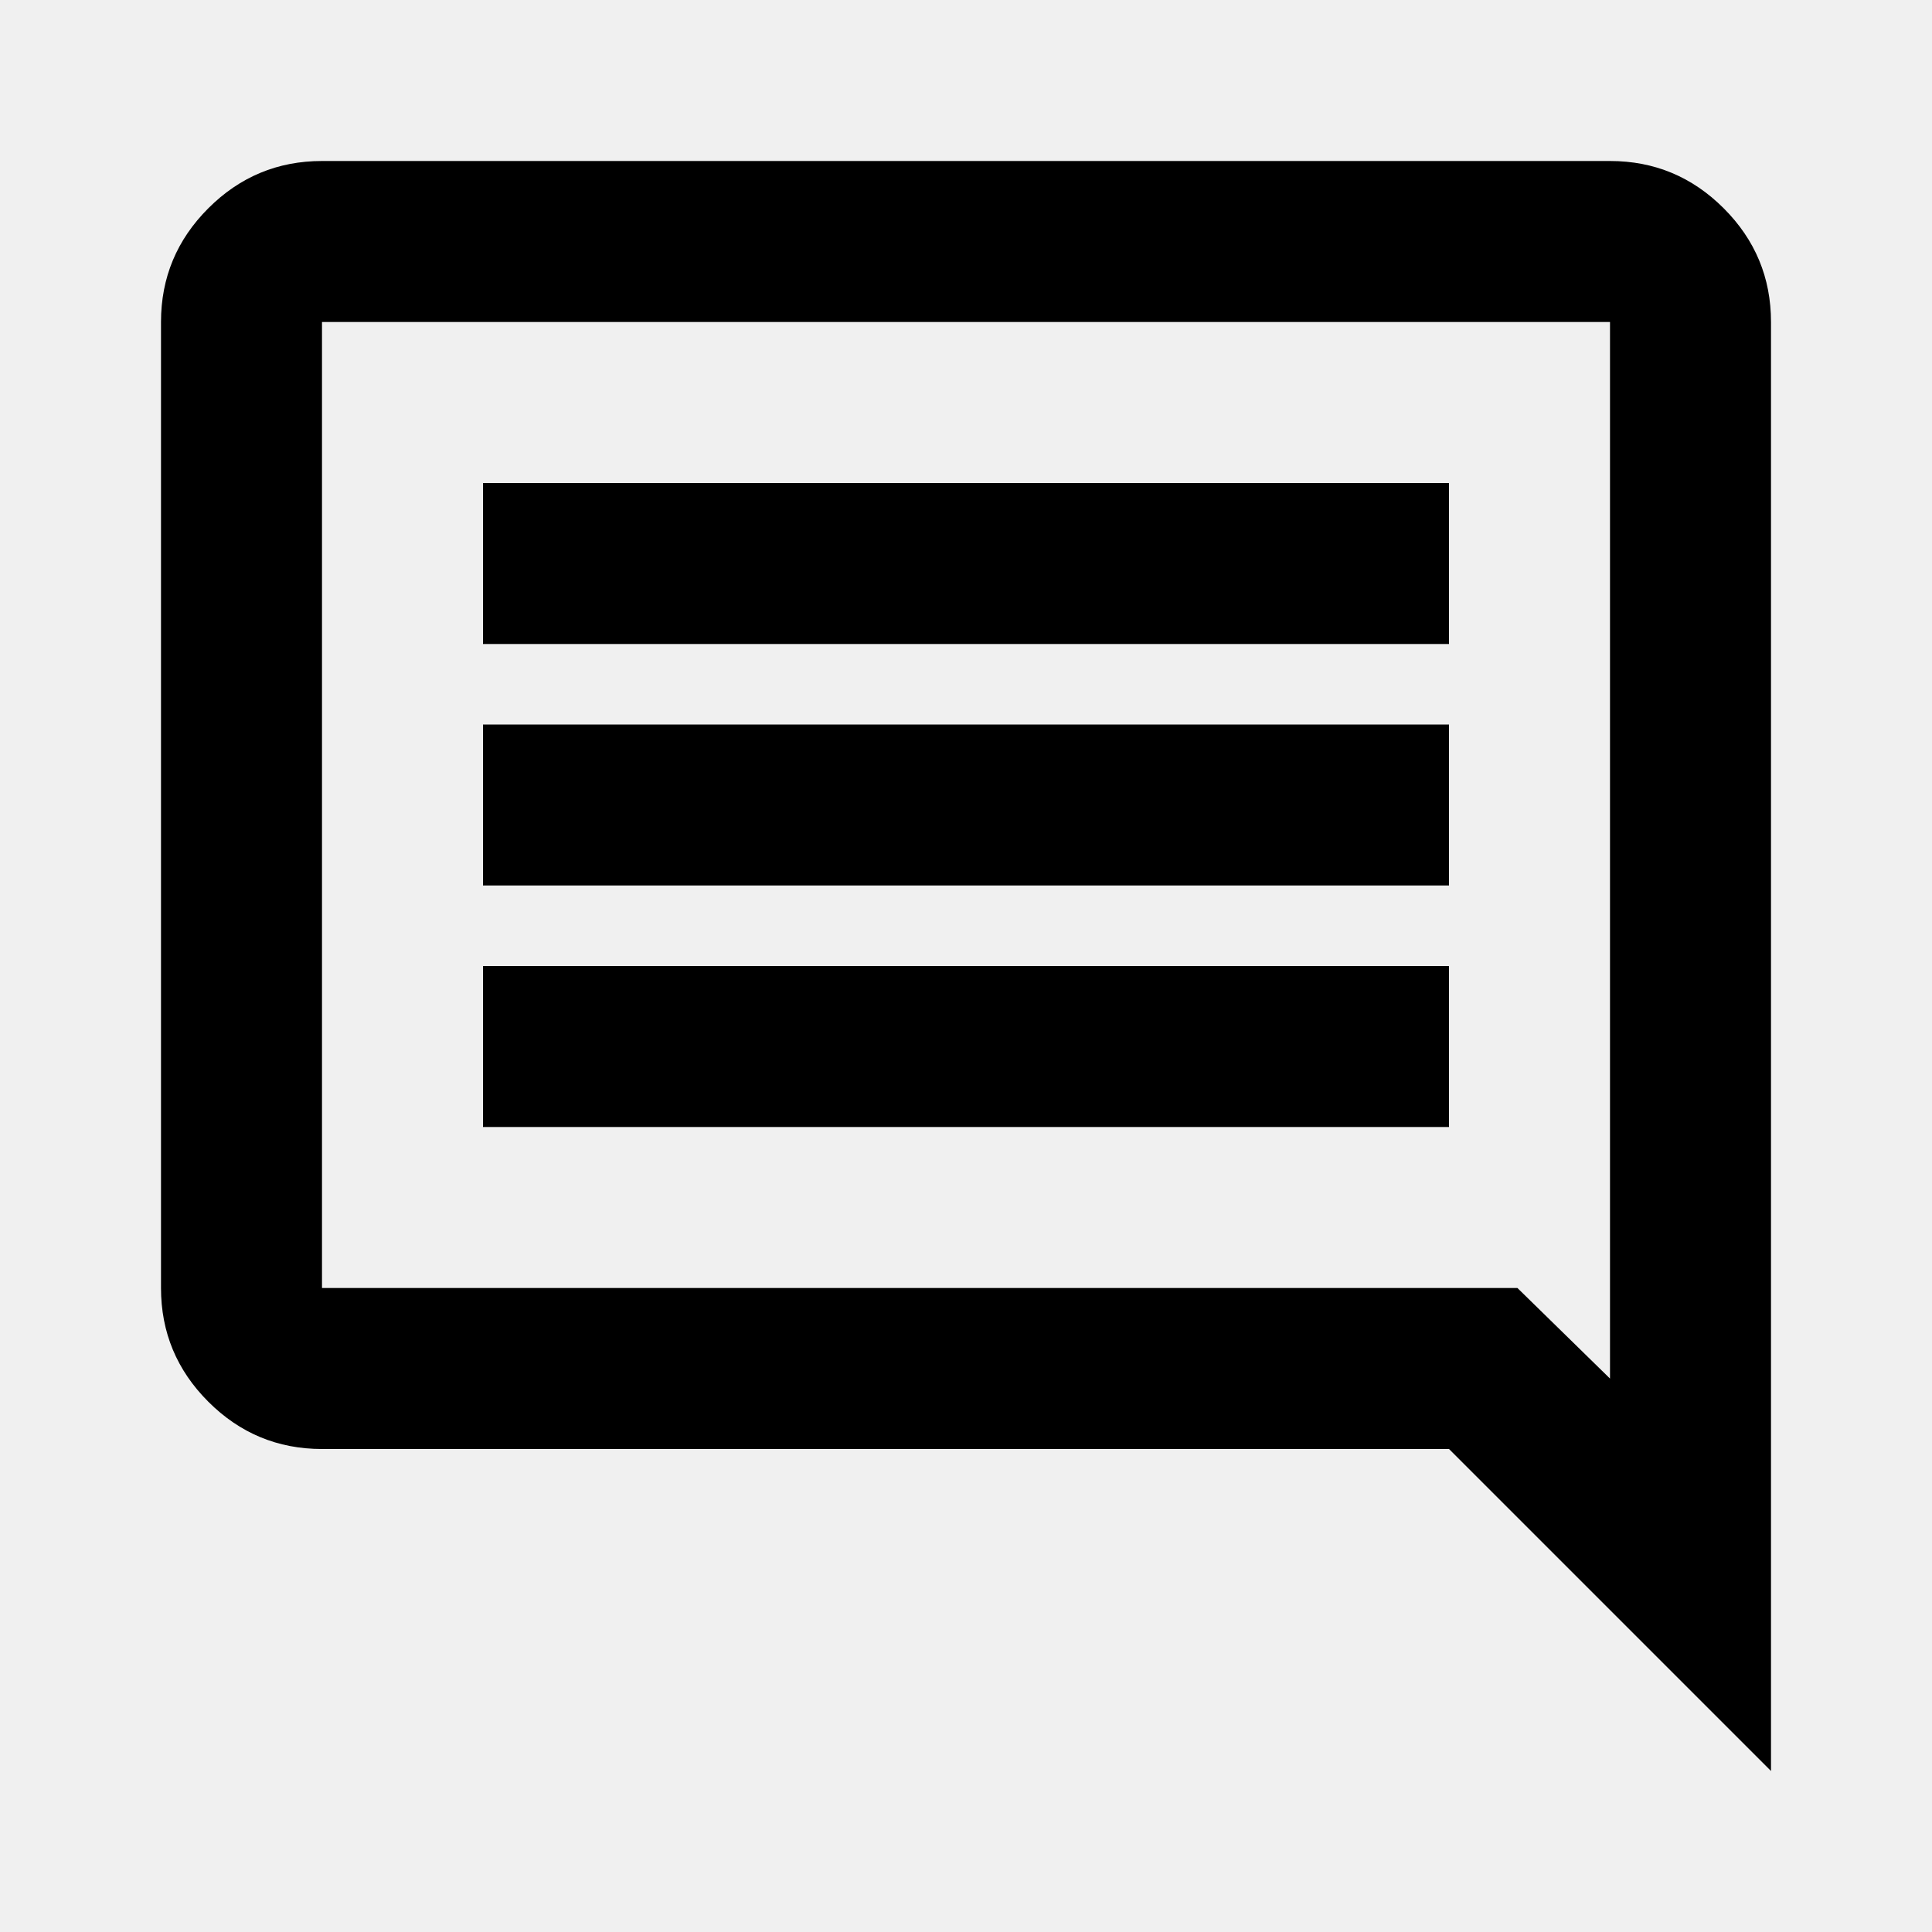
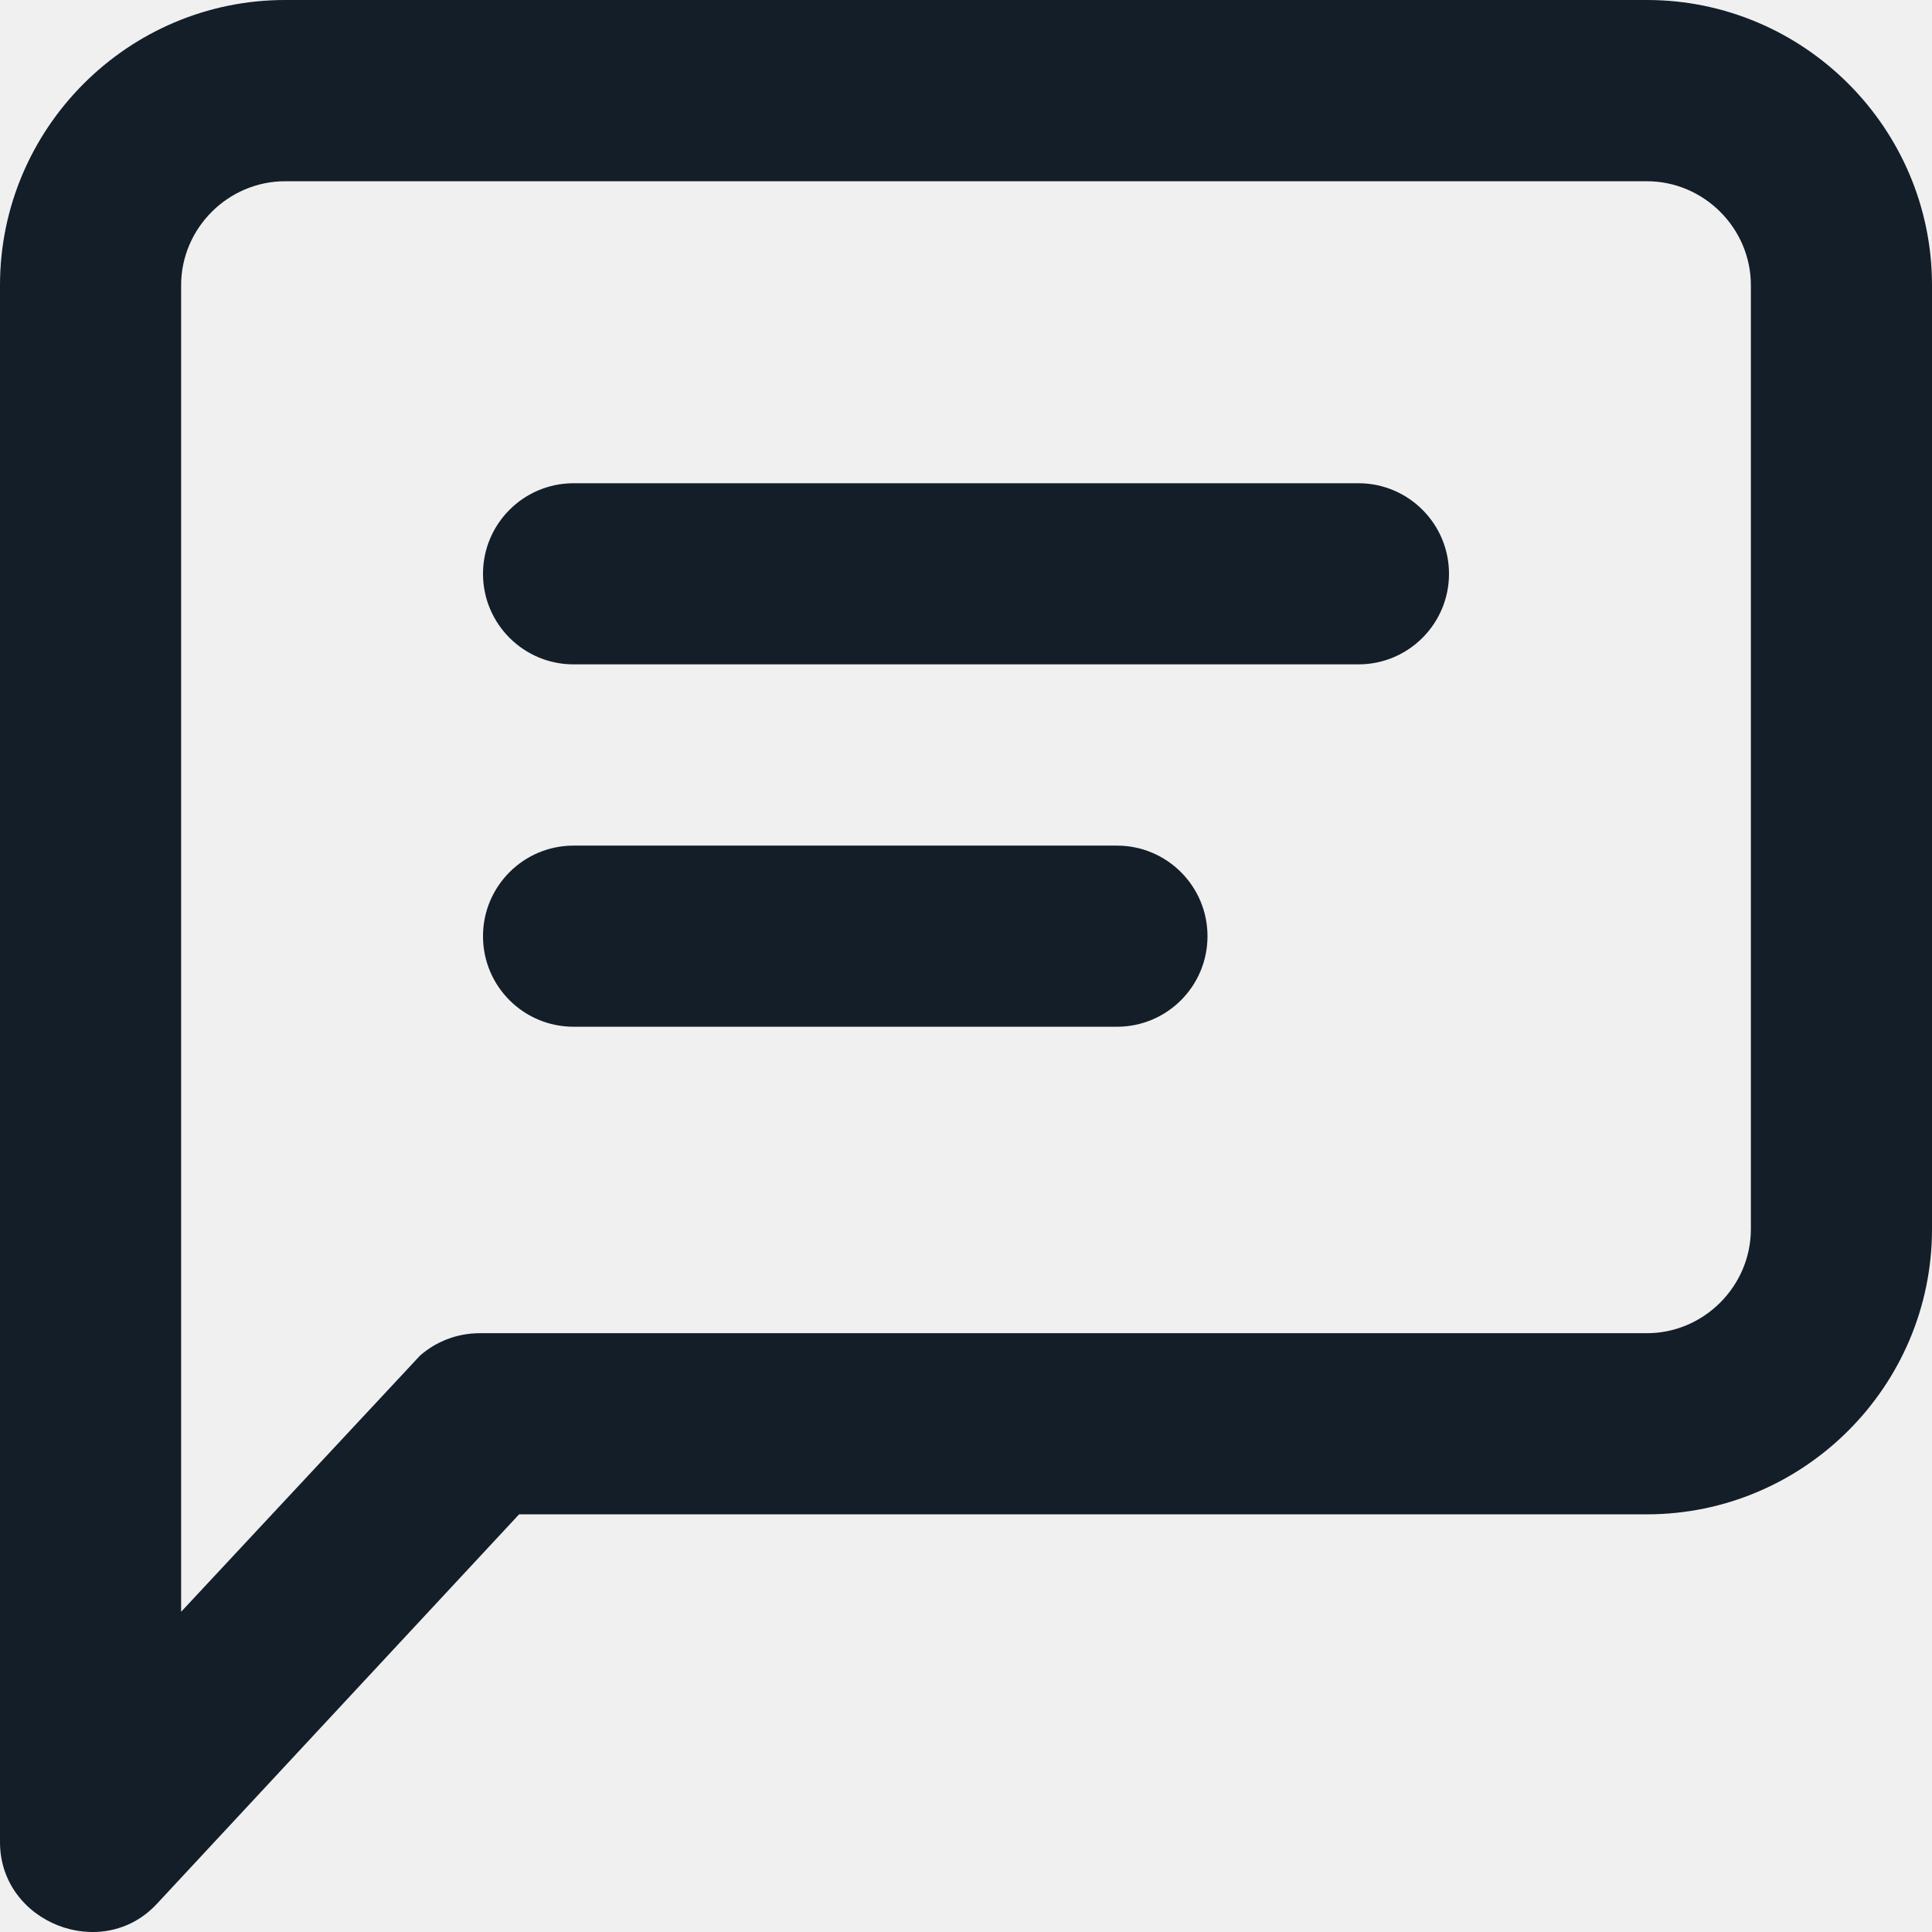
- <svg xmlns="http://www.w3.org/2000/svg" height="24" viewBox="0 -960 960 960" width="24">
-   <path d="M240-400h480v-80H240v80Zm0-120h480v-80H240v80Zm0-120h480v-80H240v80ZM880-80 720-240H160q-33 0-56.5-23.5T80-320v-480q0-33 23.5-56.5T160-880h640q33 0 56.5 23.5T880-800v720ZM160-320h594l46 45v-525H160v480Zm0 0v-480 480Z" />
+ <svg xmlns="http://www.w3.org/2000/svg" width="16" height="16" viewBox="0 0 16 16" fill="none">
+   <g clip-path="url(#clip0_1057_2620)">
+     <path d="M13.639 0C14.939 0 16 1.061 16 2.362V10.179C16 11.48 14.939 12.541 13.639 12.541H4.299L1.299 15.767C0.845 16.256 6.7571e-07 15.923 0 15.256V2.362C0 1.061 1.061 0 2.361 0H13.639ZM2.361 1.501C1.889 1.501 1.5 1.89 1.5 2.362V13.348L3.479 11.226C3.615 11.107 3.79 11.041 3.973 11.041H13.639C14.111 11.041 14.5 10.651 14.5 10.179V2.362C14.5 1.89 14.111 1.501 13.639 1.501H2.361ZM9.25 7.003C9.664 7.003 10 7.339 10 7.753C10 8.168 9.664 8.503 9.25 8.503H4.75C4.336 8.503 4 8.168 4 7.753C4 7.339 4.336 7.003 4.75 7.003H9.25ZM11.25 4.002C11.664 4.002 12 4.338 12 4.752C12 5.166 11.664 5.502 11.25 5.502H4.75C4.336 5.502 4 5.166 4 4.752C4 4.338 4.336 4.002 4.75 4.002H11.25Z" fill="#131E29" />
+   </g>
+   <defs>
+     <clipPath id="clip0_1057_2620">
+       <rect width="16" height="16" fill="white" />
+     </clipPath>
+   </defs>
</svg>
